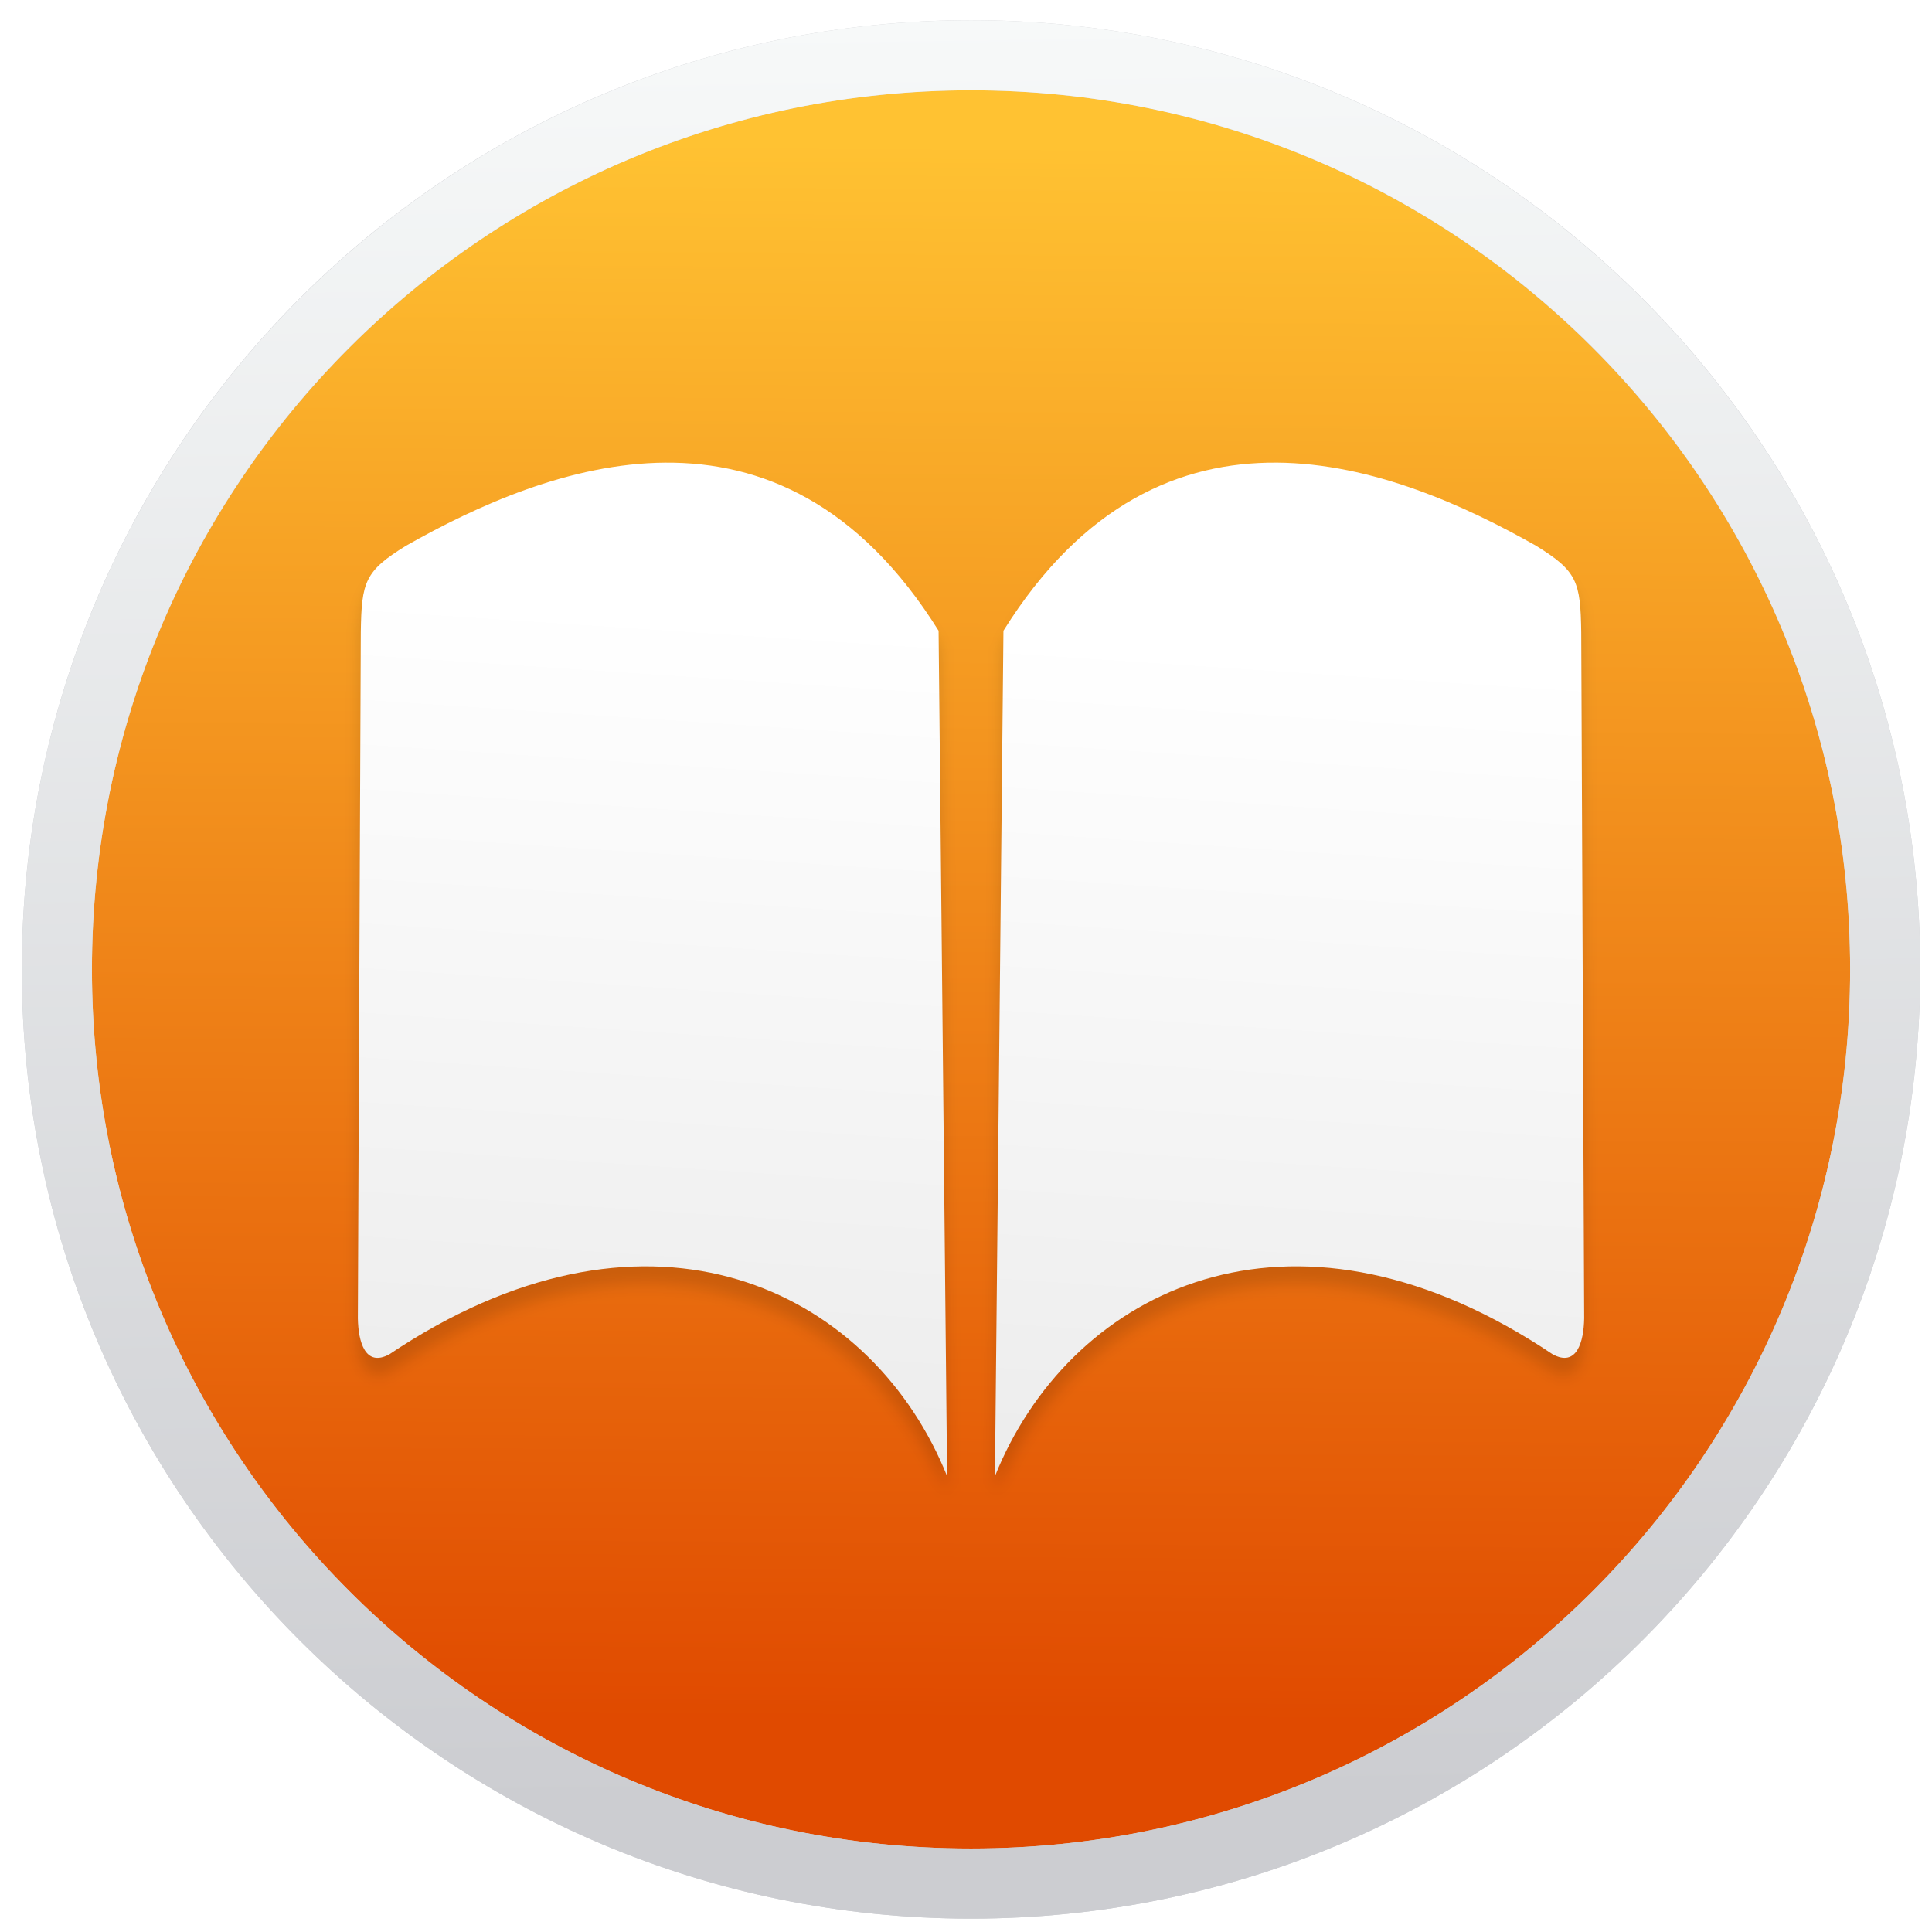
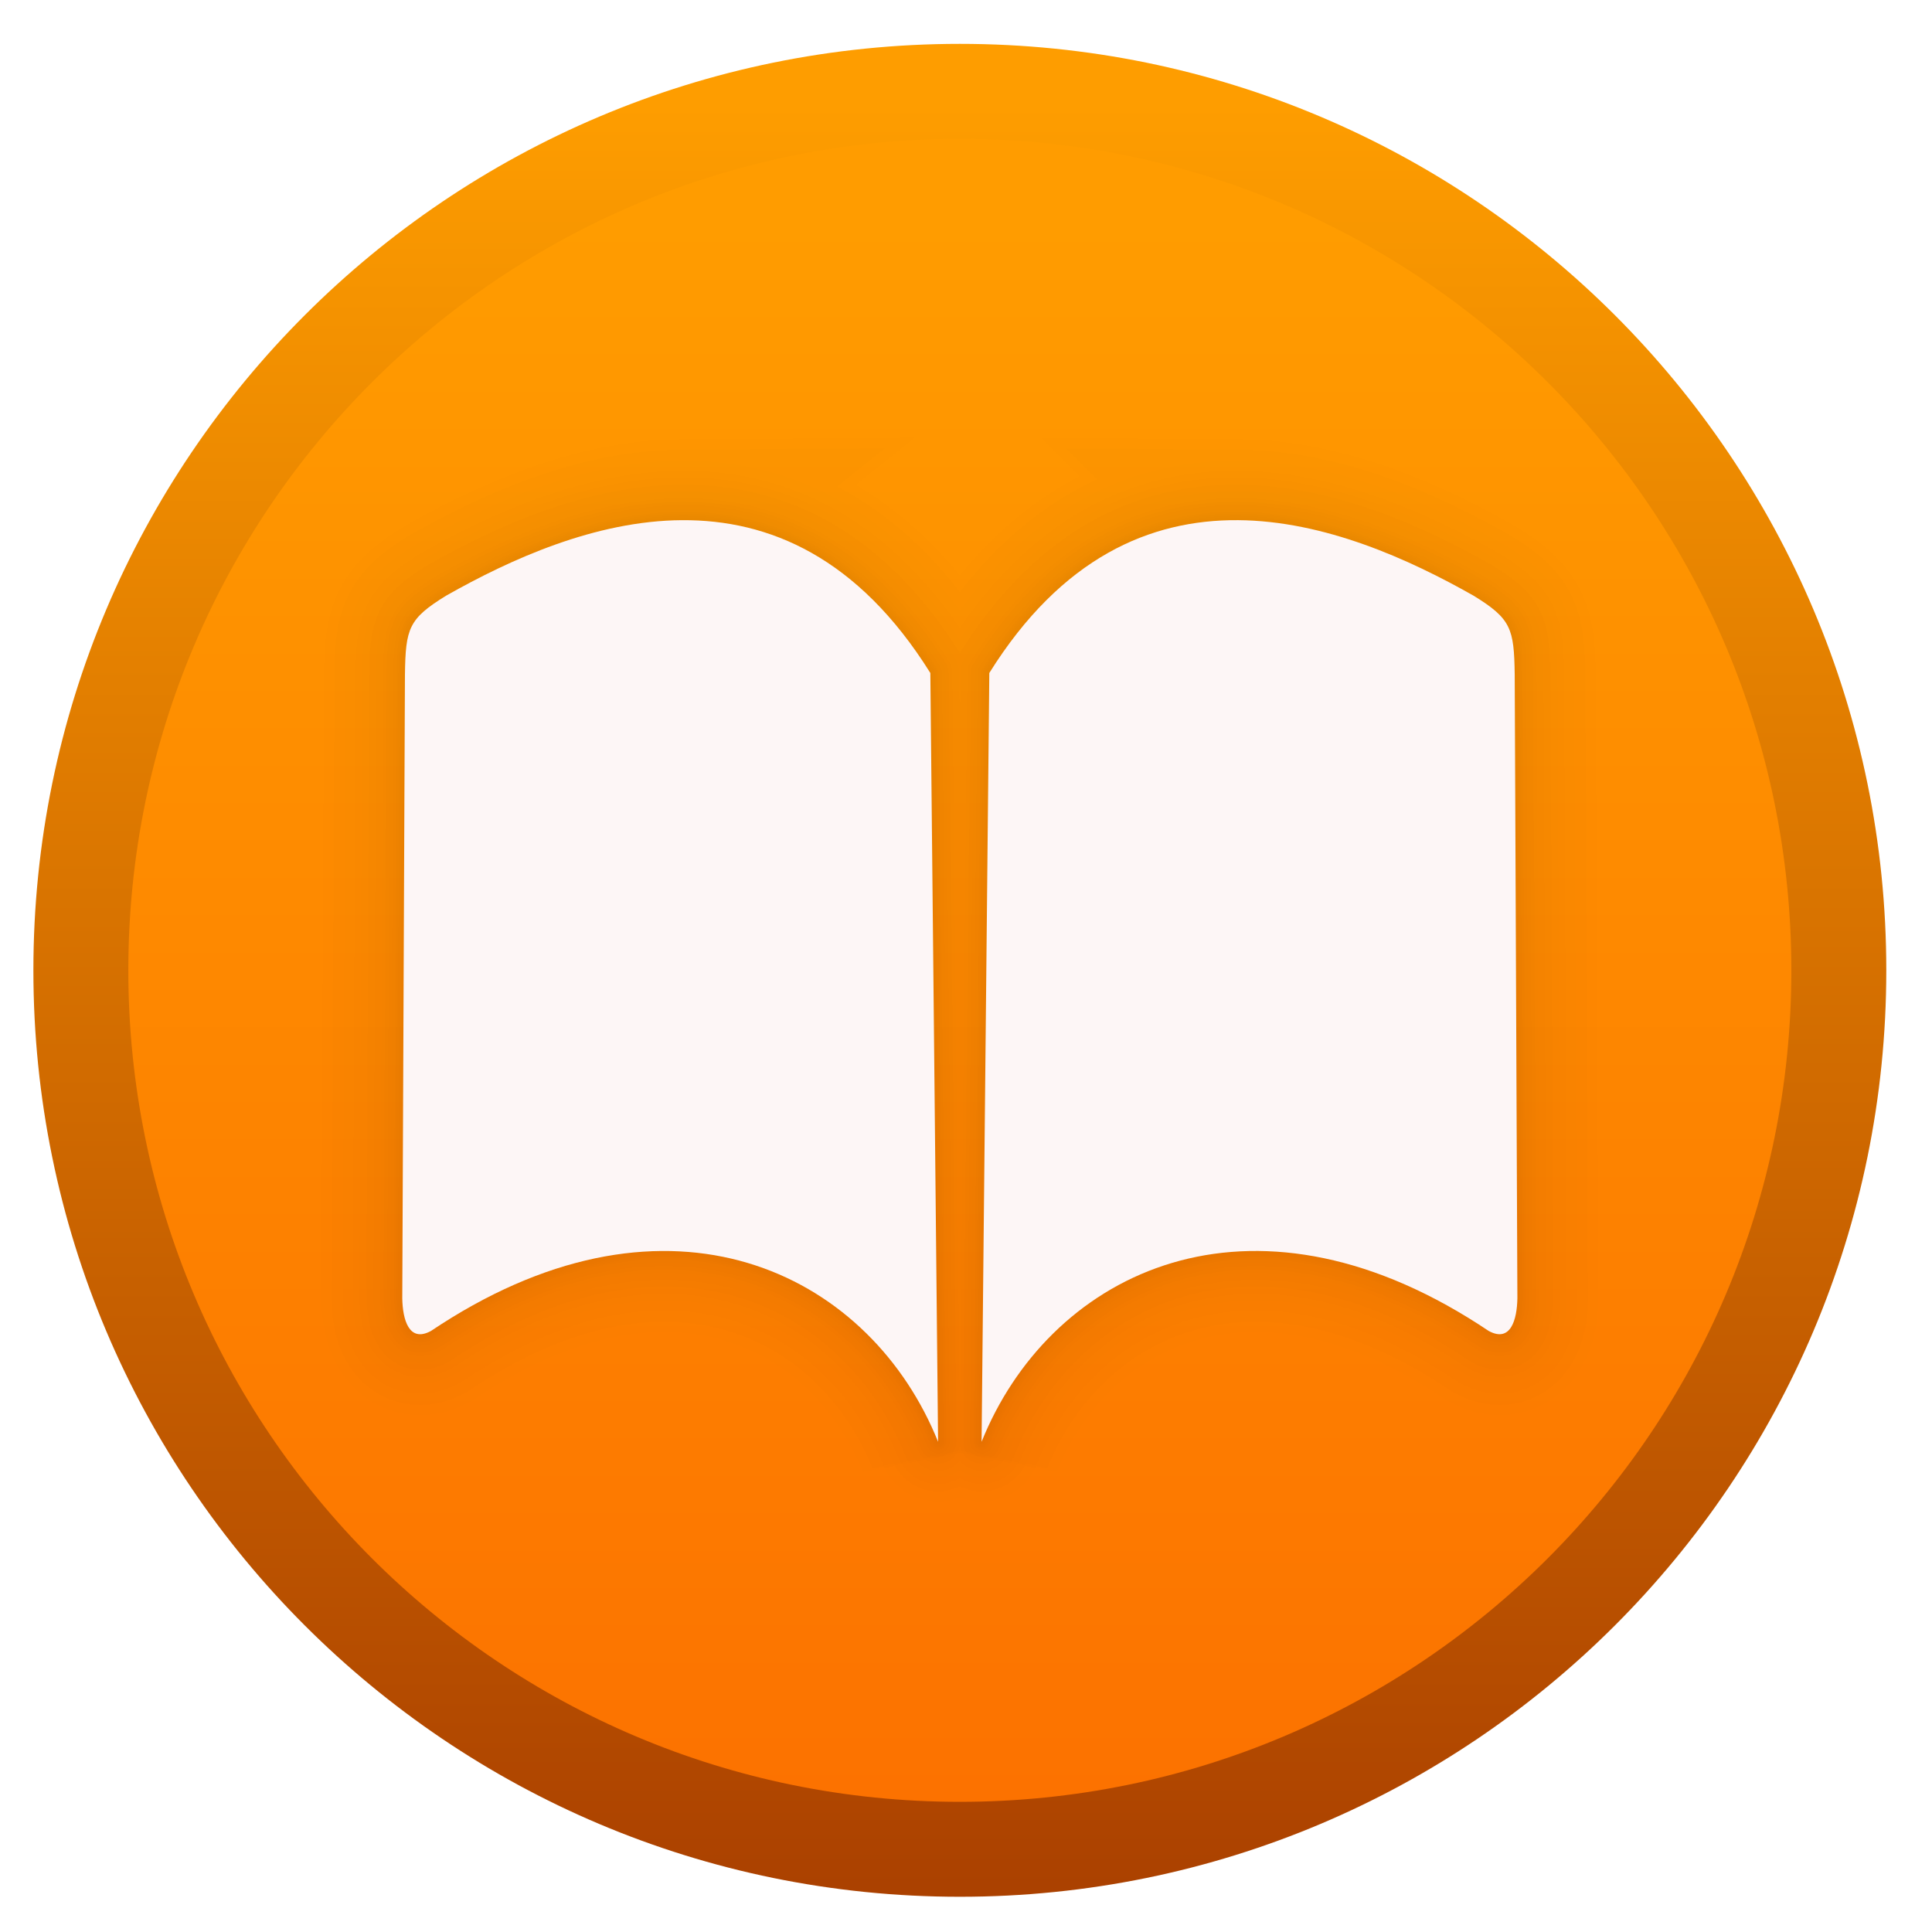
- <svg xmlns="http://www.w3.org/2000/svg" height="128" viewBox="0 0 128 128" width="128">
-   <linearGradient id="a" gradientUnits="userSpaceOnUse" x1="64.429" x2="63.703" y1="9.497" y2="114.03">
-     <stop offset="0" stop-color="#ffc232" />
-     <stop offset="1" stop-color="#e04a00" />
-   </linearGradient>
-   <linearGradient id="b" gradientUnits="userSpaceOnUse" x1="66.016" x2="64.334" y1="119.347" y2="1.339">
-     <stop offset="0" stop-color="#cccdd1" />
-     <stop offset="1" stop-color="#f7f9f9" />
-   </linearGradient>
-   <filter id="c" color-interpolation-filters="sRGB" height="1.034" width="1.028" x="-.014" y="-.017">
-     <feGaussianBlur stdDeviation=".482" />
-   </filter>
-   <linearGradient id="d" gradientUnits="userSpaceOnUse" x1="66.481" x2="62.749" y1="41.786" y2="97.8">
-     <stop offset="0" stop-color="#fff" />
-     <stop offset="1" stop-color="#ececec" />
-   </linearGradient>
-   <circle cx="64.333" cy="64.226" fill="url(#a)" r="60.566" stroke="#cccdd1" stroke-width="4.645" />
-   <path d="m64.334 1.339c-34.705 0-62.888 28.182-62.888 62.887 0 34.705 28.184 62.888 62.888 62.888 34.705 0 62.887-28.184 62.887-62.888 0-34.705-28.182-62.887-62.887-62.887zm0 4.645c32.194 0 58.242 26.048 58.242 58.242 0 32.194-26.048 58.243-58.242 58.243-32.194 0-58.243-26.049-58.243-58.243 0-32.194 26.049-58.242 58.243-58.242z" fill="url(#b)" />
-   <path d="m44.094 31.79c-6.333.041-12.516 2.854-17.192 5.503-2.734 1.682-2.95 2.382-2.998 5.742l-.195 45.454c.029 1.542.484 3.251 2.092 2.374.502-.337 1.002-.658 1.499-.963 16.651-10.224 30.629-2.943 35.448 9.039l-.564-56.015c-5.275-8.443-11.758-11.175-18.091-11.133zm40.478 0c-6.333-.041-12.816 2.691-18.091 11.133l-.564 56.015c4.819-11.982 18.797-19.263 35.448-9.039.497.305.997.626 1.499.963 1.608.877 2.063-.832 2.092-2.374l-.195-45.454c-.048-3.36-.264-4.06-2.998-5.742-4.676-2.648-10.859-5.462-17.192-5.503z" fill-opacity=".134" filter="url(#c)" />
-   <path d="m44.094 30.652c-6.333.041-12.516 2.854-17.192 5.503-2.734 1.682-2.95 2.382-2.998 5.742l-.195 45.454c.029 1.542.484 3.251 2.092 2.374.502-.337 1.002-.658 1.499-.963 16.651-10.224 30.629-2.943 35.448 9.039l-.564-56.015c-5.275-8.443-11.758-11.175-18.091-11.133zm40.478 0c-6.333-.041-12.816 2.691-18.091 11.133l-.564 56.015c4.819-11.982 18.797-19.263 35.448-9.039.497.305.997.626 1.499.963 1.608.877 2.063-.832 2.092-2.374l-.195-45.454c-.048-3.36-.264-4.06-2.998-5.742-4.676-2.648-10.859-5.462-17.192-5.503z" fill="url(#d)" />
+ <svg xmlns="http://www.w3.org/2000/svg" xmlns:xlink="http://www.w3.org/1999/xlink" version="1.1" id="svg2" width="128" height="128" viewBox="0 0 128 128">
+   <defs id="defs6">
+     <linearGradient id="linearGradient833">
+       <stop style="stop-color:#fc7100;stop-opacity:1" offset="0" id="stop829" />
+       <stop style="stop-color:#ff9c00;stop-opacity:1" offset="1" id="stop831" />
+     </linearGradient>
+     <linearGradient id="linearGradient823">
+       <stop style="stop-color:#ab4100;stop-opacity:1" offset="0" id="stop819" />
+       <stop style="stop-color:#fe9d00;stop-opacity:1" offset="1" id="stop821" />
+     </linearGradient>
+     <linearGradient xlink:href="#linearGradient823" id="linearGradient825" x1="-741.832" y1="959.047" x2="-741.832" y2="93.836" gradientUnits="userSpaceOnUse" gradientTransform="matrix(0.136678,0,0,0.136678,162.3123,-5.989337)" />
+     <linearGradient xlink:href="#linearGradient833" id="linearGradient835" x1="-738.764" y1="931.434" x2="-738.764" y2="152.131" gradientUnits="userSpaceOnUse" gradientTransform="matrix(0.136678,0,0,0.136678,162.3123,-5.989337)" />
+   </defs>
+   <circle style="opacity:1;fill:url(#linearGradient825);fill-opacity:1;stroke:none;stroke-width:0.787;stroke-linecap:round;stroke-linejoin:round;stroke-miterlimit:4;stroke-dasharray:none;stroke-opacity:1" id="path817" cx="63.592" cy="64.286" r="61.38" />
+   <circle r="55.09" cy="64.286" cx="63.592" id="circle827" style="opacity:1;fill:url(#linearGradient835);fill-opacity:1;stroke:none;stroke-width:0.706;stroke-linecap:round;stroke-linejoin:round;stroke-miterlimit:4;stroke-dasharray:none;stroke-opacity:1" />
+   <g id="g1099" transform="matrix(0.9093223,0,0,0.9093223,-97.47028,-84.427)">
+     <g style="opacity:0.432" transform="translate(-12.33339,161.345)" id="g1078">
+       <path id="path864" d="m 169.218,-30.6 c -6.333,0.041 -12.516,2.854 -17.192,5.503 -2.734,1.682 -2.95,2.382 -2.998,5.742 l -0.195,45.454 c 0.029,1.542 0.484,3.251 2.092,2.374 0.502,-0.337 1.002,-0.658 1.499,-0.963 16.651,-10.224 30.629,-2.943 35.448,9.039 l -0.564,-56.015 c -5.275,-8.443 -11.758,-11.175 -18.091,-11.133 z m 40.478,0 c -6.333,-0.041 -12.816,2.691 -18.091,11.133 l -0.564,56.015 c 4.819,-11.982 18.797,-19.263 35.448,-9.039 0.497,0.305 0.997,0.626 1.499,0.963 1.608,0.877 2.063,-0.832 2.092,-2.374 l -0.195,-45.454 c -0.048,-3.36 -0.264,-4.06 -2.998,-5.742 -4.676,-2.648 -10.859,-5.462 -17.192,-5.503 z" style="fill:none;fill-opacity:0.134;stroke:#11100f;stroke-width:0.2;stroke-linecap:round;stroke-linejoin:round;stroke-miterlimit:4;stroke-dasharray:none;stroke-opacity:0.012;filter:url(#c)" />
+       <path style="fill:none;fill-opacity:0.134;stroke:#11100f;stroke-width:0.4;stroke-linecap:round;stroke-linejoin:round;stroke-miterlimit:4;stroke-dasharray:none;stroke-opacity:0.012;filter:url(#c)" d="m 169.218,-30.6 c -6.333,0.041 -12.516,2.854 -17.192,5.503 -2.734,1.682 -2.95,2.382 -2.998,5.742 l -0.195,45.454 c 0.029,1.542 0.484,3.251 2.092,2.374 0.502,-0.337 1.002,-0.658 1.499,-0.963 16.651,-10.224 30.629,-2.943 35.448,9.039 l -0.564,-56.015 c -5.275,-8.443 -11.758,-11.175 -18.091,-11.133 z m 40.478,0 c -6.333,-0.041 -12.816,2.691 -18.091,11.133 l -0.564,56.015 c 4.819,-11.982 18.797,-19.263 35.448,-9.039 0.497,0.305 0.997,0.626 1.499,0.963 1.608,0.877 2.063,-0.832 2.092,-2.374 l -0.195,-45.454 c -0.048,-3.36 -0.264,-4.06 -2.998,-5.742 -4.676,-2.648 -10.859,-5.462 -17.192,-5.503 z" id="path957" />
+       <path id="path959" d="m 169.218,-30.6 c -6.333,0.041 -12.516,2.854 -17.192,5.503 -2.734,1.682 -2.95,2.382 -2.998,5.742 l -0.195,45.454 c 0.029,1.542 0.484,3.251 2.092,2.374 0.502,-0.337 1.002,-0.658 1.499,-0.963 16.651,-10.224 30.629,-2.943 35.448,9.039 l -0.564,-56.015 c -5.275,-8.443 -11.758,-11.175 -18.091,-11.133 z m 40.478,0 c -6.333,-0.041 -12.816,2.691 -18.091,11.133 l -0.564,56.015 c 4.819,-11.982 18.797,-19.263 35.448,-9.039 0.497,0.305 0.997,0.626 1.499,0.963 1.608,0.877 2.063,-0.832 2.092,-2.374 l -0.195,-45.454 c -0.048,-3.36 -0.264,-4.06 -2.998,-5.742 -4.676,-2.648 -10.859,-5.462 -17.192,-5.503 z" style="fill:none;fill-opacity:0.134;stroke:#11100f;stroke-width:0.6;stroke-linecap:round;stroke-linejoin:round;stroke-miterlimit:4;stroke-dasharray:none;stroke-opacity:0.012;filter:url(#c)" />
+       <path style="fill:none;fill-opacity:0.134;stroke:#11100f;stroke-width:0.8;stroke-linecap:round;stroke-linejoin:round;stroke-miterlimit:4;stroke-dasharray:none;stroke-opacity:0.012;filter:url(#c)" d="m 169.218,-30.6 c -6.333,0.041 -12.516,2.854 -17.192,5.503 -2.734,1.682 -2.95,2.382 -2.998,5.742 l -0.195,45.454 c 0.029,1.542 0.484,3.251 2.092,2.374 0.502,-0.337 1.002,-0.658 1.499,-0.963 16.651,-10.224 30.629,-2.943 35.448,9.039 l -0.564,-56.015 c -5.275,-8.443 -11.758,-11.175 -18.091,-11.133 z m 40.478,0 c -6.333,-0.041 -12.816,2.691 -18.091,11.133 l -0.564,56.015 c 4.819,-11.982 18.797,-19.263 35.448,-9.039 0.497,0.305 0.997,0.626 1.499,0.963 1.608,0.877 2.063,-0.832 2.092,-2.374 l -0.195,-45.454 c -0.048,-3.36 -0.264,-4.06 -2.998,-5.742 -4.676,-2.648 -10.859,-5.462 -17.192,-5.503 z" id="path961" />
+       <path id="path963" d="m 169.218,-30.6 c -6.333,0.041 -12.516,2.854 -17.192,5.503 -2.734,1.682 -2.95,2.382 -2.998,5.742 l -0.195,45.454 c 0.029,1.542 0.484,3.251 2.092,2.374 0.502,-0.337 1.002,-0.658 1.499,-0.963 16.651,-10.224 30.629,-2.943 35.448,9.039 l -0.564,-56.015 c -5.275,-8.443 -11.758,-11.175 -18.091,-11.133 z m 40.478,0 c -6.333,-0.041 -12.816,2.691 -18.091,11.133 l -0.564,56.015 c 4.819,-11.982 18.797,-19.263 35.448,-9.039 0.497,0.305 0.997,0.626 1.499,0.963 1.608,0.877 2.063,-0.832 2.092,-2.374 l -0.195,-45.454 c -0.048,-3.36 -0.264,-4.06 -2.998,-5.742 -4.676,-2.648 -10.859,-5.462 -17.192,-5.503 z" style="fill:none;fill-opacity:0.134;stroke:#11100f;stroke-width:1;stroke-linecap:round;stroke-linejoin:round;stroke-miterlimit:4;stroke-dasharray:none;stroke-opacity:0.012;filter:url(#c)" />
+       <path style="fill:none;fill-opacity:0.134;stroke:#11100f;stroke-width:1.2;stroke-linecap:round;stroke-linejoin:round;stroke-miterlimit:4;stroke-dasharray:none;stroke-opacity:0.012;filter:url(#c)" d="m 169.218,-30.6 c -6.333,0.041 -12.516,2.854 -17.192,5.503 -2.734,1.682 -2.95,2.382 -2.998,5.742 l -0.195,45.454 c 0.029,1.542 0.484,3.251 2.092,2.374 0.502,-0.337 1.002,-0.658 1.499,-0.963 16.651,-10.224 30.629,-2.943 35.448,9.039 l -0.564,-56.015 c -5.275,-8.443 -11.758,-11.175 -18.091,-11.133 z m 40.478,0 c -6.333,-0.041 -12.816,2.691 -18.091,11.133 l -0.564,56.015 c 4.819,-11.982 18.797,-19.263 35.448,-9.039 0.497,0.305 0.997,0.626 1.499,0.963 1.608,0.877 2.063,-0.832 2.092,-2.374 l -0.195,-45.454 c -0.048,-3.36 -0.264,-4.06 -2.998,-5.742 -4.676,-2.648 -10.859,-5.462 -17.192,-5.503 z" id="path965" />
+       <path id="path967" d="m 169.218,-30.6 c -6.333,0.041 -12.516,2.854 -17.192,5.503 -2.734,1.682 -2.95,2.382 -2.998,5.742 l -0.195,45.454 c 0.029,1.542 0.484,3.251 2.092,2.374 0.502,-0.337 1.002,-0.658 1.499,-0.963 16.651,-10.224 30.629,-2.943 35.448,9.039 l -0.564,-56.015 c -5.275,-8.443 -11.758,-11.175 -18.091,-11.133 z m 40.478,0 c -6.333,-0.041 -12.816,2.691 -18.091,11.133 l -0.564,56.015 c 4.819,-11.982 18.797,-19.263 35.448,-9.039 0.497,0.305 0.997,0.626 1.499,0.963 1.608,0.877 2.063,-0.832 2.092,-2.374 l -0.195,-45.454 c -0.048,-3.36 -0.264,-4.06 -2.998,-5.742 -4.676,-2.648 -10.859,-5.462 -17.192,-5.503 z" style="fill:none;fill-opacity:0.134;stroke:#11100f;stroke-width:1.7;stroke-linecap:round;stroke-linejoin:round;stroke-miterlimit:4;stroke-dasharray:none;stroke-opacity:0.012;filter:url(#c)" />
+       <path style="fill:none;fill-opacity:0.134;stroke:#11100f;stroke-width:2.2;stroke-linecap:round;stroke-linejoin:round;stroke-miterlimit:4;stroke-dasharray:none;stroke-opacity:0.012;filter:url(#c)" d="m 169.218,-30.6 c -6.333,0.041 -12.516,2.854 -17.192,5.503 -2.734,1.682 -2.95,2.382 -2.998,5.742 l -0.195,45.454 c 0.029,1.542 0.484,3.251 2.092,2.374 0.502,-0.337 1.002,-0.658 1.499,-0.963 16.651,-10.224 30.629,-2.943 35.448,9.039 l -0.564,-56.015 c -5.275,-8.443 -11.758,-11.175 -18.091,-11.133 z m 40.478,0 c -6.333,-0.041 -12.816,2.691 -18.091,11.133 l -0.564,56.015 c 4.819,-11.982 18.797,-19.263 35.448,-9.039 0.497,0.305 0.997,0.626 1.499,0.963 1.608,0.877 2.063,-0.832 2.092,-2.374 l -0.195,-45.454 c -0.048,-3.36 -0.264,-4.06 -2.998,-5.742 -4.676,-2.648 -10.859,-5.462 -17.192,-5.503 z" id="path969" />
+       <path id="path971" d="m 169.218,-30.6 c -6.333,0.041 -12.516,2.854 -17.192,5.503 -2.734,1.682 -2.95,2.382 -2.998,5.742 l -0.195,45.454 c 0.029,1.542 0.484,3.251 2.092,2.374 0.502,-0.337 1.002,-0.658 1.499,-0.963 16.651,-10.224 30.629,-2.943 35.448,9.039 l -0.564,-56.015 c -5.275,-8.443 -11.758,-11.175 -18.091,-11.133 z m 40.478,0 c -6.333,-0.041 -12.816,2.691 -18.091,11.133 l -0.564,56.015 c 4.819,-11.982 18.797,-19.263 35.448,-9.039 0.497,0.305 0.997,0.626 1.499,0.963 1.608,0.877 2.063,-0.832 2.092,-2.374 l -0.195,-45.454 c -0.048,-3.36 -0.264,-4.06 -2.998,-5.742 -4.676,-2.648 -10.859,-5.462 -17.192,-5.503 z" style="fill:none;fill-opacity:0.134;stroke:#11100f;stroke-width:2.7;stroke-linecap:round;stroke-linejoin:round;stroke-miterlimit:4;stroke-dasharray:none;stroke-opacity:0.012;filter:url(#c)" />
+       <path style="fill:none;fill-opacity:0.134;stroke:#11100f;stroke-width:3.2;stroke-linecap:round;stroke-linejoin:round;stroke-miterlimit:4;stroke-dasharray:none;stroke-opacity:0.012;filter:url(#c)" d="m 169.218,-30.6 c -6.333,0.041 -12.516,2.854 -17.192,5.503 -2.734,1.682 -2.95,2.382 -2.998,5.742 l -0.195,45.454 c 0.029,1.542 0.484,3.251 2.092,2.374 0.502,-0.337 1.002,-0.658 1.499,-0.963 16.651,-10.224 30.629,-2.943 35.448,9.039 l -0.564,-56.015 c -5.275,-8.443 -11.758,-11.175 -18.091,-11.133 z m 40.478,0 c -6.333,-0.041 -12.816,2.691 -18.091,11.133 l -0.564,56.015 c 4.819,-11.982 18.797,-19.263 35.448,-9.039 0.497,0.305 0.997,0.626 1.499,0.963 1.608,0.877 2.063,-0.832 2.092,-2.374 l -0.195,-45.454 c -0.048,-3.36 -0.264,-4.06 -2.998,-5.742 -4.676,-2.648 -10.859,-5.462 -17.192,-5.503 z" id="path973" />
+       <path id="path975" d="m 169.218,-30.6 c -6.333,0.041 -12.516,2.854 -17.192,5.503 -2.734,1.682 -2.95,2.382 -2.998,5.742 l -0.195,45.454 c 0.029,1.542 0.484,3.251 2.092,2.374 0.502,-0.337 1.002,-0.658 1.499,-0.963 16.651,-10.224 30.629,-2.943 35.448,9.039 l -0.564,-56.015 c -5.275,-8.443 -11.758,-11.175 -18.091,-11.133 z m 40.478,0 c -6.333,-0.041 -12.816,2.691 -18.091,11.133 l -0.564,56.015 c 4.819,-11.982 18.797,-19.263 35.448,-9.039 0.497,0.305 0.997,0.626 1.499,0.963 1.608,0.877 2.063,-0.832 2.092,-2.374 l -0.195,-45.454 c -0.048,-3.36 -0.264,-4.06 -2.998,-5.742 -4.676,-2.648 -10.859,-5.462 -17.192,-5.503 z" style="fill:none;fill-opacity:0.134;stroke:#11100f;stroke-width:4.2;stroke-linecap:round;stroke-linejoin:round;stroke-miterlimit:4;stroke-dasharray:none;stroke-opacity:0.012;filter:url(#c)" />
+       <path style="fill:none;fill-opacity:0.134;stroke:#11100f;stroke-width:5.2;stroke-linecap:round;stroke-linejoin:round;stroke-miterlimit:4;stroke-dasharray:none;stroke-opacity:0.012;filter:url(#c)" d="m 169.218,-30.6 c -6.333,0.041 -12.516,2.854 -17.192,5.503 -2.734,1.682 -2.95,2.382 -2.998,5.742 l -0.195,45.454 c 0.029,1.542 0.484,3.251 2.092,2.374 0.502,-0.337 1.002,-0.658 1.499,-0.963 16.651,-10.224 30.629,-2.943 35.448,9.039 l -0.564,-56.015 c -5.275,-8.443 -11.758,-11.175 -18.091,-11.133 z m 40.478,0 c -6.333,-0.041 -12.816,2.691 -18.091,11.133 l -0.564,56.015 c 4.819,-11.982 18.797,-19.263 35.448,-9.039 0.497,0.305 0.997,0.626 1.499,0.963 1.608,0.877 2.063,-0.832 2.092,-2.374 l -0.195,-45.454 c -0.048,-3.36 -0.264,-4.06 -2.998,-5.742 -4.676,-2.648 -10.859,-5.462 -17.192,-5.503 z" id="path977" />
+       <path id="path979" d="m 169.218,-30.6 c -6.333,0.041 -12.516,2.854 -17.192,5.503 -2.734,1.682 -2.95,2.382 -2.998,5.742 l -0.195,45.454 c 0.029,1.542 0.484,3.251 2.092,2.374 0.502,-0.337 1.002,-0.658 1.499,-0.963 16.651,-10.224 30.629,-2.943 35.448,9.039 l -0.564,-56.015 c -5.275,-8.443 -11.758,-11.175 -18.091,-11.133 z m 40.478,0 c -6.333,-0.041 -12.816,2.691 -18.091,11.133 l -0.564,56.015 c 4.819,-11.982 18.797,-19.263 35.448,-9.039 0.497,0.305 0.997,0.626 1.499,0.963 1.608,0.877 2.063,-0.832 2.092,-2.374 l -0.195,-45.454 c -0.048,-3.36 -0.264,-4.06 -2.998,-5.742 -4.676,-2.648 -10.859,-5.462 -17.192,-5.503 z" style="fill:none;fill-opacity:0.134;stroke:#11100f;stroke-width:6.2;stroke-linecap:round;stroke-linejoin:round;stroke-miterlimit:4;stroke-dasharray:none;stroke-opacity:0.012;filter:url(#c)" />
+       <path style="fill:none;fill-opacity:0.134;stroke:#11100f;stroke-width:7.2;stroke-linecap:round;stroke-linejoin:round;stroke-miterlimit:4;stroke-dasharray:none;stroke-opacity:0.012;filter:url(#c)" d="m 169.218,-30.6 c -6.333,0.041 -12.516,2.854 -17.192,5.503 -2.734,1.682 -2.95,2.382 -2.998,5.742 l -0.195,45.454 c 0.029,1.542 0.484,3.251 2.092,2.374 0.502,-0.337 1.002,-0.658 1.499,-0.963 16.651,-10.224 30.629,-2.943 35.448,9.039 l -0.564,-56.015 c -5.275,-8.443 -11.758,-11.175 -18.091,-11.133 z m 40.478,0 c -6.333,-0.041 -12.816,2.691 -18.091,11.133 l -0.564,56.015 c 4.819,-11.982 18.797,-19.263 35.448,-9.039 0.497,0.305 0.997,0.626 1.499,0.963 1.608,0.877 2.063,-0.832 2.092,-2.374 l -0.195,-45.454 c -0.048,-3.36 -0.264,-4.06 -2.998,-5.742 -4.676,-2.648 -10.859,-5.462 -17.192,-5.503 z" id="path981" />
+       <path id="path983" d="m 169.218,-30.6 c -6.333,0.041 -12.516,2.854 -17.192,5.503 -2.734,1.682 -2.95,2.382 -2.998,5.742 l -0.195,45.454 c 0.029,1.542 0.484,3.251 2.092,2.374 0.502,-0.337 1.002,-0.658 1.499,-0.963 16.651,-10.224 30.629,-2.943 35.448,9.039 l -0.564,-56.015 c -5.275,-8.443 -11.758,-11.175 -18.091,-11.133 z m 40.478,0 c -6.333,-0.041 -12.816,2.691 -18.091,11.133 l -0.564,56.015 c 4.819,-11.982 18.797,-19.263 35.448,-9.039 0.497,0.305 0.997,0.626 1.499,0.963 1.608,0.877 2.063,-0.832 2.092,-2.374 l -0.195,-45.454 c -0.048,-3.36 -0.264,-4.06 -2.998,-5.742 -4.676,-2.648 -10.859,-5.462 -17.192,-5.503 z" style="fill:none;fill-opacity:0.134;stroke:#11100f;stroke-width:8.7;stroke-linecap:round;stroke-linejoin:round;stroke-miterlimit:4;stroke-dasharray:none;stroke-opacity:0.012;filter:url(#c)" />
+       <path style="fill:none;fill-opacity:0.134;stroke:#11100f;stroke-width:10.3;stroke-miterlimit:4;stroke-dasharray:none;stroke-opacity:0.012;filter:url(#c)" d="m 169.218,-30.6 c -6.333,0.041 -12.516,2.854 -17.192,5.503 -2.734,1.682 -2.95,2.382 -2.998,5.742 l -0.195,45.454 c 0.029,1.542 0.484,3.251 2.092,2.374 0.502,-0.337 1.002,-0.658 1.499,-0.963 16.651,-10.224 30.629,-2.943 35.448,9.039 l -0.564,-56.015 c -5.275,-8.443 -11.758,-11.175 -18.091,-11.133 z m 40.478,0 c -6.333,-0.041 -12.816,2.691 -18.091,11.133 l -0.564,56.015 c 4.819,-11.982 18.797,-19.263 35.448,-9.039 0.497,0.305 0.997,0.626 1.499,0.963 1.608,0.877 2.063,-0.832 2.092,-2.374 l -0.195,-45.454 c -0.048,-3.36 -0.264,-4.06 -2.998,-5.742 -4.676,-2.648 -10.859,-5.462 -17.192,-5.503 z" id="path985" />
+       <path id="path987" d="m 169.218,-30.6 c -6.333,0.041 -12.516,2.854 -17.192,5.503 -2.734,1.682 -2.95,2.382 -2.998,5.742 l -0.195,45.454 c 0.029,1.542 0.484,3.251 2.092,2.374 0.502,-0.337 1.002,-0.658 1.499,-0.963 16.651,-10.224 30.629,-2.943 35.448,9.039 l -0.564,-56.015 c -5.275,-8.443 -11.758,-11.175 -18.091,-11.133 z m 40.478,0 c -6.333,-0.041 -12.816,2.691 -18.091,11.133 l -0.564,56.015 c 4.819,-11.982 18.797,-19.263 35.448,-9.039 0.497,0.305 0.997,0.626 1.499,0.963 1.608,0.877 2.063,-0.832 2.092,-2.374 l -0.195,-45.454 c -0.048,-3.36 -0.264,-4.06 -2.998,-5.742 -4.676,-2.648 -10.859,-5.462 -17.192,-5.503 z" style="fill:none;fill-opacity:0.134;stroke:#11100f;stroke-width:11.8;stroke-miterlimit:4;stroke-dasharray:none;stroke-opacity:0.012;filter:url(#c)" />
+     </g>
+     <path style="fill:#fdf6f6;fill-opacity:1;filter:url(#c)" d="m 156.884,130.745 c -6.333,0.041 -12.516,2.854 -17.192,5.503 -2.734,1.682 -2.95,2.382 -2.998,5.742 l -0.195,45.454 c 0.029,1.542 0.484,3.251 2.092,2.374 0.502,-0.337 1.002,-0.658 1.499,-0.963 16.651,-10.224 30.629,-2.943 35.448,9.039 l -0.564,-56.015 c -5.275,-8.443 -11.758,-11.175 -18.091,-11.133 z m 40.478,0 c -6.333,-0.041 -12.816,2.691 -18.091,11.133 l -0.564,56.015 c 4.819,-11.982 18.797,-19.263 35.448,-9.039 0.497,0.305 0.997,0.626 1.499,0.963 1.608,0.877 2.063,-0.832 2.092,-2.374 l -0.195,-45.454 c -0.048,-3.36 -0.264,-4.06 -2.998,-5.742 -4.676,-2.648 -10.859,-5.462 -17.192,-5.503 z" id="path864-9" />
+   </g>
</svg>
